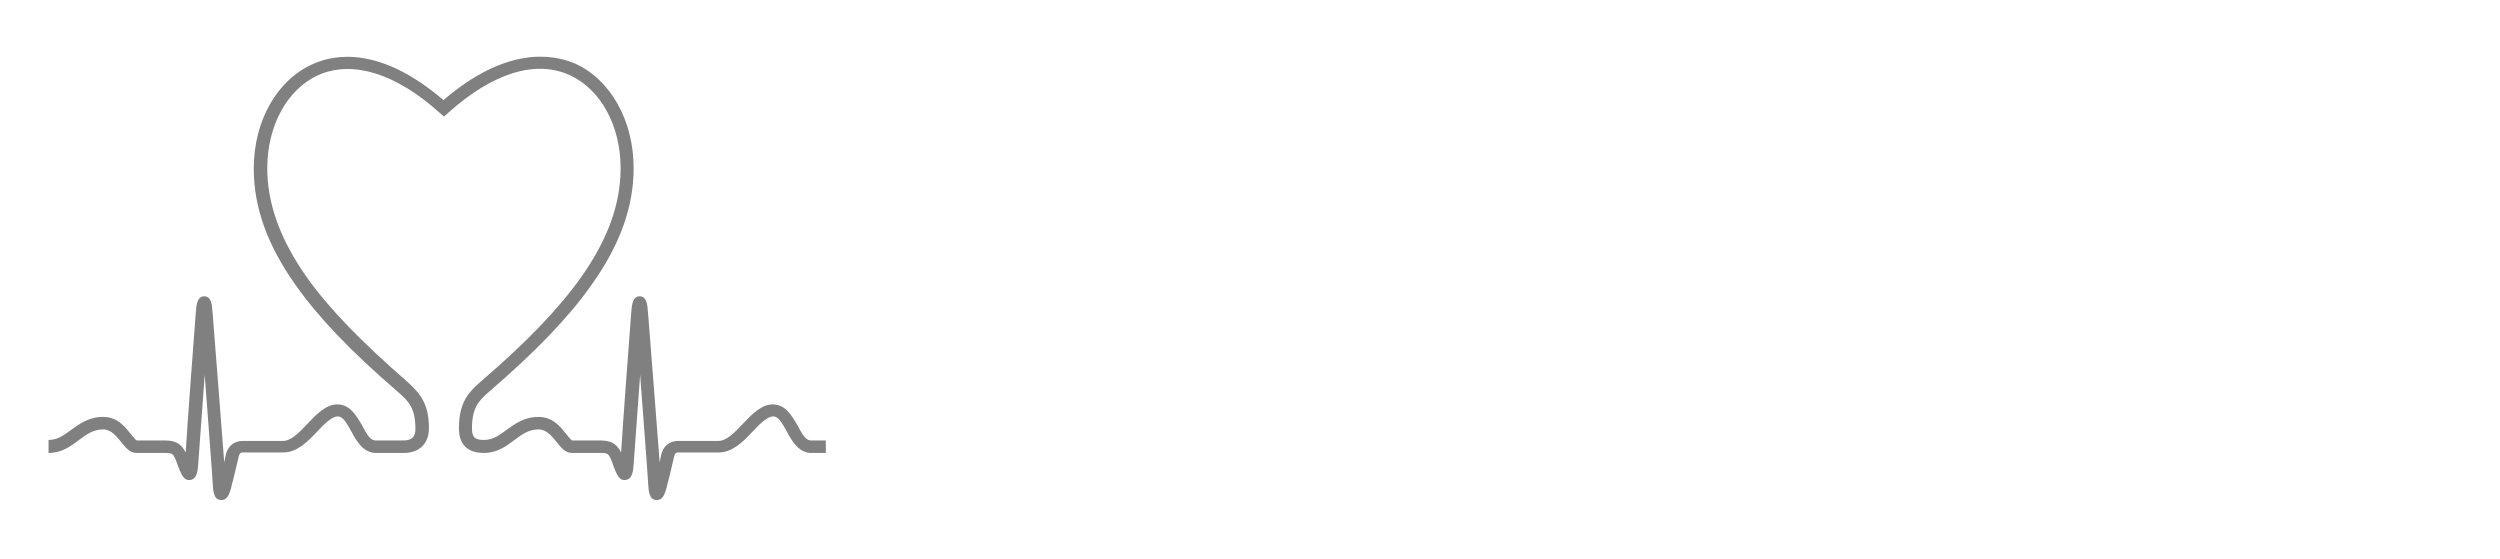
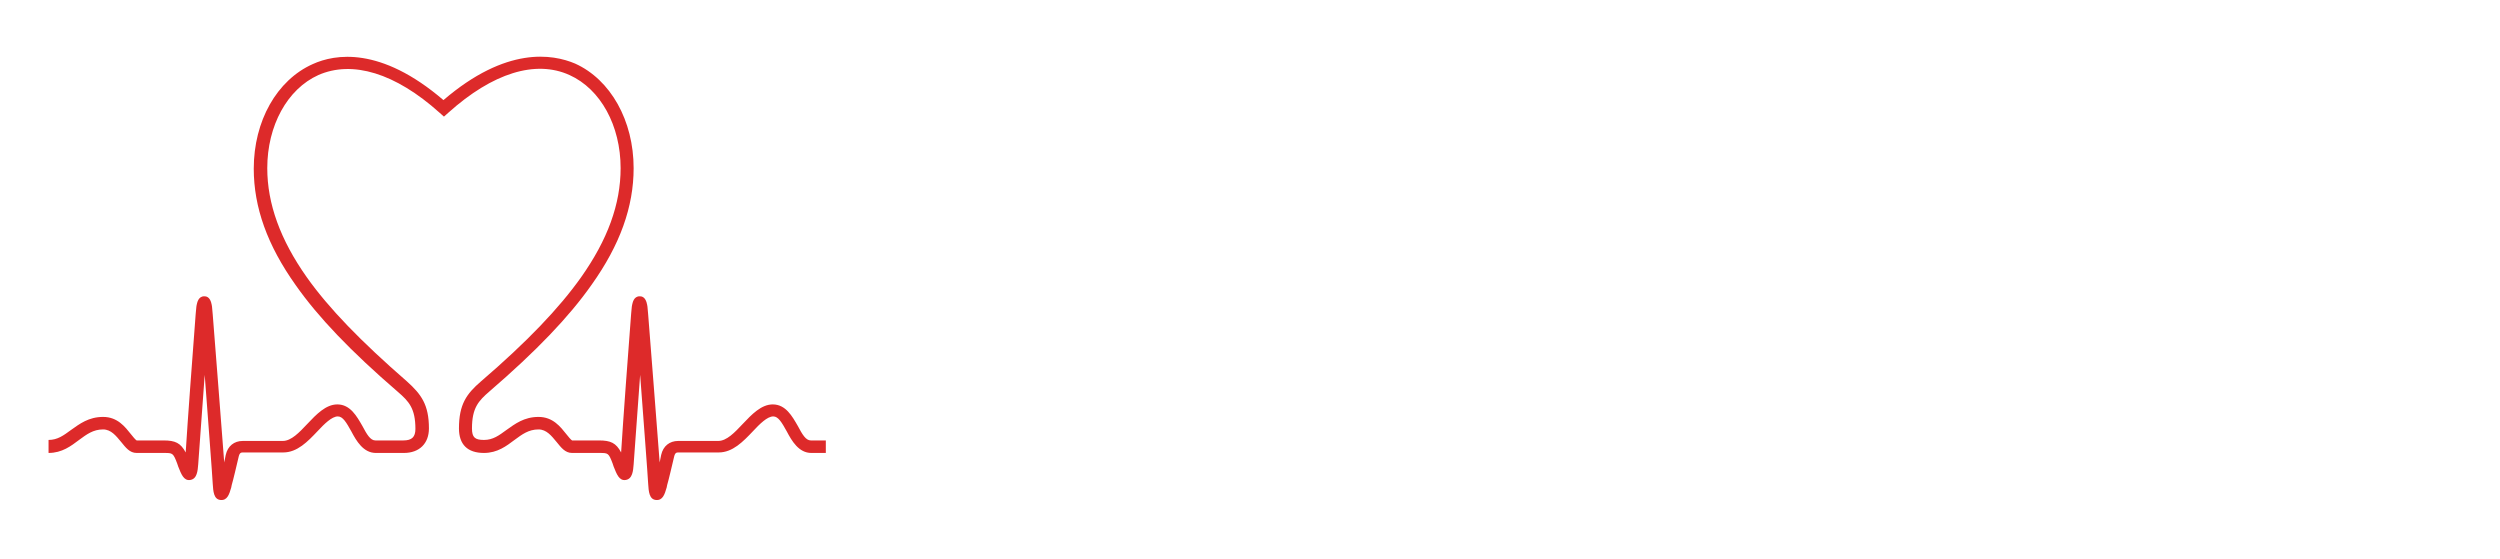
<svg xmlns="http://www.w3.org/2000/svg" version="1.1" id="Layer_1" x="0px" y="0px" viewBox="0 0 499.5 111.5" style="enable-background:new 0 0 499.5 111.5;" xml:space="preserve">
  <style type="text/css">
- 	.st0{fill:#808080;}
+ 	.st0{fill:#DD2A2A;}
</style>
-   <path class="st0" d="M88.6,20C76,9.2,66.9,10.8,62.5,12.8C55.3,16,50.7,24.2,50.7,33.7c0,7.7,2.7,15.3,8.4,23.3  c4.5,6.4,11,13.2,20.4,21.3c2.2,1.9,3.5,3.3,3.5,7.4c0,1.6-0.7,2.3-2.4,2.3h-5.6c-1,0-1.7-1.2-2.6-2.9c-1.1-1.9-2.4-4.3-5-4.3  c-2.3,0-4.2,2-6,3.9c-1.6,1.7-3.2,3.4-4.9,3.4h-8c-1.7,0-3,1-3.4,2.8c-0.1,0.5-0.2,1-0.3,1.5c-0.6-7.5-1.7-22.4-2.3-29.6  c-0.1-0.8-0.1-1.5-0.2-1.9c-0.3-1.7-1.2-1.7-1.5-1.7c-1.2,0-1.4,1.3-1.5,1.7c-0.1,0.4-0.1,1-0.2,1.8c-0.6,7.9-1.6,21.2-2,27.7  c-1-1.9-2.1-2.4-4.4-2.4c0,0-5.3,0-5.4,0c-0.2-0.1-0.8-0.8-1.1-1.2c-1.2-1.5-2.7-3.5-5.6-3.5c-2.9,0-4.7,1.4-6.4,2.6  c-1.5,1.1-2.7,2-4.5,2v2.6c2.7,0,4.5-1.4,6.1-2.6c1.5-1.1,2.8-2.1,4.8-2.1c1.6,0,2.6,1.3,3.6,2.5c0.9,1.1,1.7,2.2,3.1,2.2h5.5  c1.7,0,1.8,0,2.6,2.1l0.2,0.6c0.6,1.5,1.1,2.9,2.4,2.7c1.4-0.2,1.5-1.9,1.6-3.1c0.2-3.2,0.8-10.6,1.3-17.9  c0.7,9.4,1.5,19.7,1.6,21.7c0.1,1.6,0.2,3.2,1.6,3.3c1.3,0.1,1.7-1.1,2.1-2.5l0.1-0.5c0.3-1,1-4,1.4-5.7c0.2-0.8,0.5-0.8,0.9-0.8h8  c2.8,0,4.9-2.2,6.8-4.2c1.4-1.5,2.9-3,4.1-3c1,0,1.7,1.2,2.7,3c1,1.9,2.4,4.3,4.9,4.3h5.6c3.1,0,5-1.9,5-4.9c0-4.7-1.5-6.8-4.4-9.4  c-9.2-8-15.6-14.6-20-20.8c-5.3-7.5-7.9-14.7-7.9-21.8c0-8.5,4-15.8,10.2-18.6c6.8-3,15.4-0.4,24.2,7.5l0.9,0.8l0.9-0.8  c8.8-7.9,17.4-10.6,24.2-7.5c6.2,2.8,10.2,10.1,10.2,18.6c0,7.2-2.6,14.3-7.9,21.8c-4.4,6.2-10.8,12.9-20,20.8  c-2.9,2.5-4.4,4.6-4.4,9.4c0,3.2,1.7,4.9,5,4.9c2.7,0,4.5-1.4,6.1-2.6c1.5-1.1,2.8-2.1,4.8-2.1c1.6,0,2.6,1.3,3.6,2.5  c0.9,1.1,1.7,2.2,3.1,2.2h5.5c1.7,0,1.8,0,2.6,2.1l0.2,0.6c0.6,1.5,1.1,2.9,2.4,2.7c1.4-0.2,1.5-1.9,1.6-3.1  c0.2-3.2,0.8-10.6,1.3-17.9c0.7,9.4,1.5,19.7,1.6,21.7c0.1,1.6,0.2,3.2,1.6,3.3c1.3,0.1,1.7-1.1,2.1-2.5l0.1-0.5c0.3-1,1-4,1.4-5.7  c0.2-0.8,0.5-0.8,0.9-0.8h8c2.8,0,4.9-2.2,6.8-4.2c1.4-1.5,2.9-3,4.1-3c1,0,1.7,1.2,2.7,3c1,1.9,2.4,4.3,4.9,4.3h2.9V88H162  c-1,0-1.7-1.2-2.6-2.9c-1.1-1.9-2.4-4.3-5-4.3c-2.3,0-4.2,2-6,3.9c-1.6,1.7-3.2,3.4-4.9,3.4h-8c-1.7,0-3,1-3.4,2.8  c-0.1,0.5-0.2,1-0.3,1.5c-0.6-7.5-1.7-22.4-2.3-29.6c-0.1-0.8-0.1-1.5-0.2-1.9c-0.3-1.7-1.2-1.7-1.5-1.7c-1.2,0-1.4,1.3-1.5,1.7  c-0.1,0.4-0.1,1-0.2,1.8c-0.6,7.9-1.6,21.2-2,27.7c-1-1.9-2.1-2.4-4.4-2.4c0,0-5.3,0-5.4,0c-0.2-0.1-0.8-0.8-1.1-1.2  c-1.2-1.5-2.7-3.5-5.6-3.5c-2.9,0-4.7,1.4-6.4,2.6c-1.5,1.1-2.7,2-4.5,2c-1.8,0-2.4-0.5-2.4-2.3c0-4.1,1.3-5.5,3.5-7.4  c9.4-8.1,15.9-14.9,20.4-21.3c5.7-8,8.4-15.6,8.4-23.3c0-9.5-4.6-17.7-11.7-20.9C110.4,10.8,101.2,9.2,88.6,20z" />
+   <path class="st0" d="M88.6,20C76,9.2,66.9,10.8,62.5,12.8C55.3,16,50.7,24.2,50.7,33.7c0,7.7,2.7,15.3,8.4,23.3  c4.5,6.4,11,13.2,20.4,21.3c2.2,1.9,3.5,3.3,3.5,7.4c0,1.6-0.7,2.3-2.4,2.3H75c-1,0-1.7-1.2-2.6-2.9c-1.1-1.9-2.4-4.3-5-4.3  c-2.3,0-4.2,2-6,3.9c-1.6,1.7-3.2,3.4-4.9,3.4h-8c-1.7,0-3,1-3.4,2.8c-0.1,0.5-0.2,1-0.3,1.5c-0.6-7.5-1.7-22.4-2.3-29.6  c-0.1-0.8-0.1-1.5-0.2-1.9c-0.3-1.7-1.2-1.7-1.5-1.7c-1.2,0-1.4,1.3-1.5,1.7s-0.1,1-0.2,1.8c-0.6,7.9-1.6,21.2-2,27.7  c-1-1.9-2.1-2.4-4.4-2.4c0,0-5.3,0-5.4,0c-0.2-0.1-0.8-0.8-1.1-1.2c-1.2-1.5-2.7-3.5-5.6-3.5s-4.7,1.4-6.4,2.6c-1.5,1.1-2.7,2-4.5,2  v2.6c2.7,0,4.5-1.4,6.1-2.6c1.5-1.1,2.8-2.1,4.8-2.1c1.6,0,2.6,1.3,3.6,2.5c0.9,1.1,1.7,2.2,3.1,2.2h5.5c1.7,0,1.8,0,2.6,2.1  l0.2,0.6c0.6,1.5,1.1,2.9,2.4,2.7c1.4-0.2,1.5-1.9,1.6-3.1c0.2-3.2,0.8-10.6,1.3-17.9c0.7,9.4,1.5,19.7,1.6,21.7  c0.1,1.6,0.2,3.2,1.6,3.3c1.3,0.1,1.7-1.1,2.1-2.5l0.1-0.5c0.3-1,1-4,1.4-5.7c0.2-0.8,0.5-0.8,0.9-0.8h8c2.8,0,4.9-2.2,6.8-4.2  c1.4-1.5,2.9-3,4.1-3c1,0,1.7,1.2,2.7,3c1,1.9,2.4,4.3,4.9,4.3h5.6c3.1,0,5-1.9,5-4.9c0-4.7-1.5-6.8-4.4-9.4  c-9.2-8-15.6-14.6-20-20.8c-5.3-7.5-7.9-14.7-7.9-21.8c0-8.5,4-15.8,10.2-18.6c6.8-3,15.4-0.4,24.2,7.5l0.9,0.8l0.9-0.8  c8.8-7.9,17.4-10.6,24.2-7.5C120,17.8,124,25.1,124,33.6c0,7.2-2.6,14.3-7.9,21.8c-4.4,6.2-10.8,12.9-20,20.8  c-2.9,2.5-4.4,4.6-4.4,9.4c0,3.2,1.7,4.9,5,4.9c2.7,0,4.5-1.4,6.1-2.6c1.5-1.1,2.8-2.1,4.8-2.1c1.6,0,2.6,1.3,3.6,2.5  c0.9,1.1,1.7,2.2,3.1,2.2h5.5c1.7,0,1.8,0,2.6,2.1l0.2,0.6c0.6,1.5,1.1,2.9,2.4,2.7c1.4-0.2,1.5-1.9,1.6-3.1  c0.2-3.2,0.8-10.6,1.3-17.9c0.7,9.4,1.5,19.7,1.6,21.7c0.1,1.6,0.2,3.2,1.6,3.3c1.3,0.1,1.7-1.1,2.1-2.5l0.1-0.5c0.3-1,1-4,1.4-5.7  c0.2-0.8,0.5-0.8,0.9-0.8h8c2.8,0,4.9-2.2,6.8-4.2c1.4-1.5,2.9-3,4.1-3c1,0,1.7,1.2,2.7,3c1,1.9,2.4,4.3,4.9,4.3h2.9V88h-3  c-1,0-1.7-1.2-2.6-2.9c-1.1-1.9-2.4-4.3-5-4.3c-2.3,0-4.2,2-6,3.9c-1.6,1.7-3.2,3.4-4.9,3.4h-8c-1.7,0-3,1-3.4,2.8  c-0.1,0.5-0.2,1-0.3,1.5c-0.6-7.5-1.7-22.4-2.3-29.6c-0.1-0.8-0.1-1.5-0.2-1.9c-0.3-1.7-1.2-1.7-1.5-1.7c-1.2,0-1.4,1.3-1.5,1.7  s-0.1,1-0.2,1.8c-0.6,7.9-1.6,21.2-2,27.7c-1-1.9-2.1-2.4-4.4-2.4c0,0-5.3,0-5.4,0c-0.2-0.1-0.8-0.8-1.1-1.2  c-1.2-1.5-2.7-3.5-5.6-3.5s-4.7,1.4-6.4,2.6c-1.5,1.1-2.7,2-4.5,2s-2.4-0.5-2.4-2.3c0-4.1,1.3-5.5,3.5-7.4  c9.4-8.1,15.9-14.9,20.4-21.3c5.7-8,8.4-15.6,8.4-23.3c0-9.5-4.6-17.7-11.7-20.9C110.4,10.8,101.2,9.2,88.6,20z" />
</svg>
